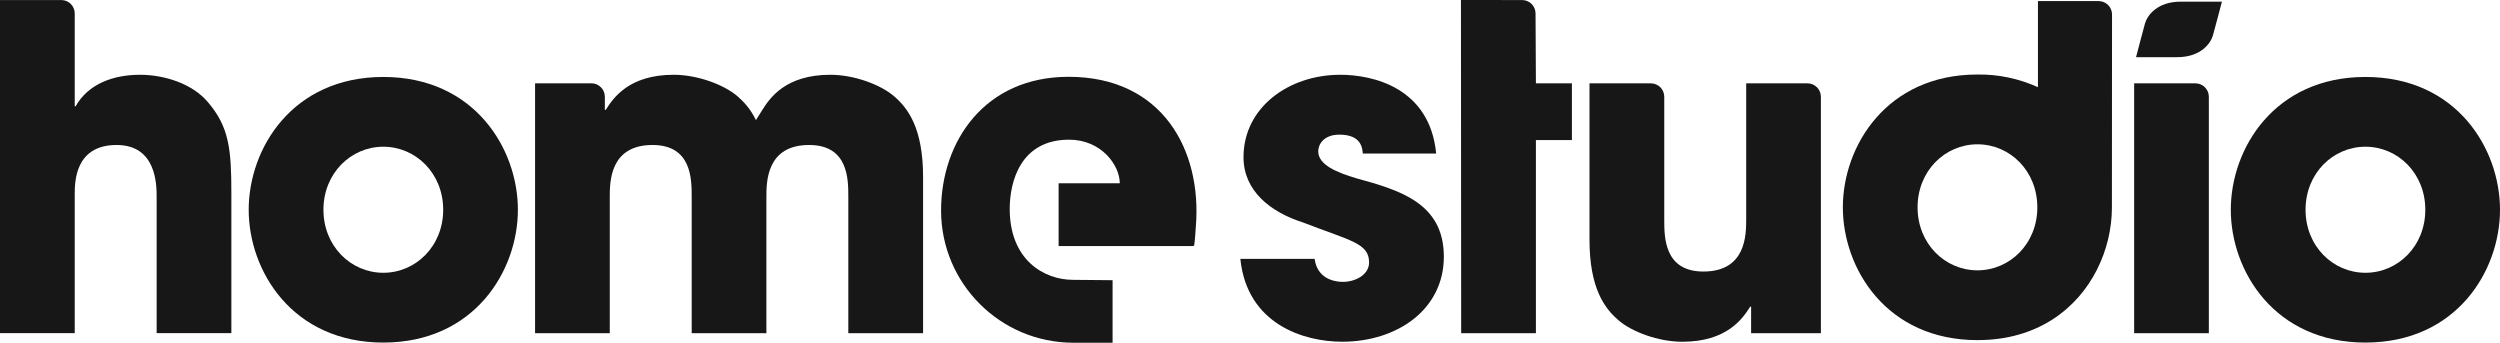
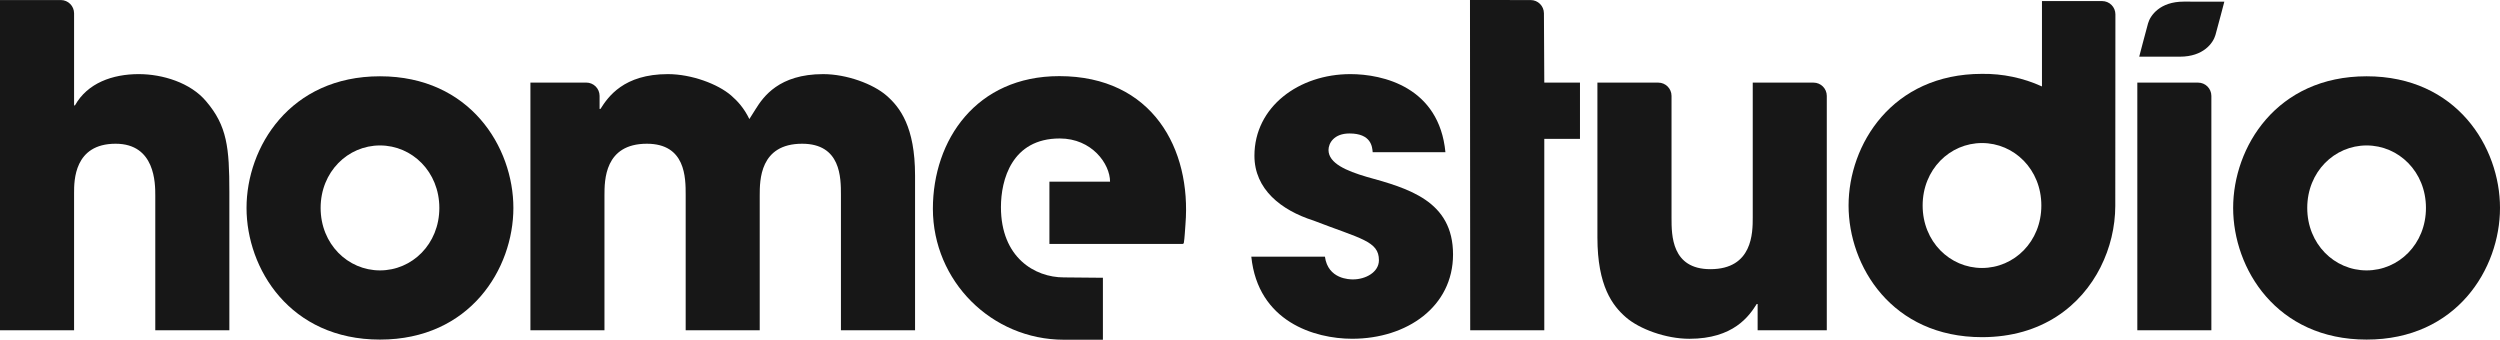
- <svg xmlns="http://www.w3.org/2000/svg" viewBox="0 0 683.839 93.745" width="683.839" height="93.745" fill="#171717">
+ <svg xmlns="http://www.w3.org/2000/svg" viewBox="0 0 689.839 93.745" width="689.839" height="93.745" fill="#171717">
  <path fill-rule="evenodd" d="M38.298 20.451C31.031 20.451 24.139 22.92 20.689 29.075L20.441 29.075L20.441 3.677C20.441 1.655 18.803 0.015 16.781 0.012L0 0.012L0 91.132L20.441 91.132L20.441 53.207C20.441 49.883 20.441 39.66 31.895 39.66C42.848 39.66 42.848 50.62 42.848 53.945L42.848 91.132L63.287 91.132L63.287 52.963C63.287 40.772 62.675 34.742 56.887 27.963C52.568 22.796 44.814 20.452 38.287 20.452Z" />
  <path fill-rule="evenodd" d="M141.661 57.374C141.661 74.127 129.72 93.704 104.851 93.704C79.982 93.704 68.027 74.126 68.027 57.374C68.027 40.622 79.968 21.051 104.851 21.051C129.734 21.051 141.661 40.635 141.661 57.374ZM121.229 57.374C121.229 47.401 113.718 40.134 104.851 40.134C95.984 40.134 88.473 47.401 88.473 57.374C88.473 67.347 95.984 74.614 104.851 74.614C113.718 74.614 121.229 67.347 121.229 57.374Z" />
  <path fill-rule="evenodd" d="M146.361 22.796L146.361 91.138L166.793 91.138L166.793 53.946C166.793 49.759 166.793 39.661 178.493 39.661C189.203 39.661 189.203 49.022 189.203 53.827L189.203 91.138L209.635 91.138L209.635 53.946C209.635 49.759 209.635 39.661 221.335 39.661C232.045 39.661 232.045 49.022 232.045 53.827L232.045 91.138L252.496 91.138L252.496 48.41C252.496 34.981 248.302 29.563 244.61 26.364C240.918 23.165 233.656 20.453 227.126 20.453C214.935 20.453 210.626 26.733 208.537 30.053L206.775 32.854C205.312 29.821 203.486 27.852 201.768 26.364C198.076 23.165 190.814 20.453 184.284 20.453C172.093 20.453 167.784 26.733 165.695 30.053L165.445 30.053L165.445 26.453C165.444 25.48 165.057 24.547 164.368 23.86C163.68 23.172 162.746 22.787 161.773 22.788Z" />
  <path fill-rule="evenodd" d="M292.279 21.008C269.42 21.008 257.416 38.589 257.416 57.623C257.447 77.56 273.601 93.714 293.538 93.745L304.331 93.745L304.331 76.645L293.538 76.545C285.547 76.545 276.194 71.086 276.194 57.145C276.194 49.683 279.15 38.208 292.426 38.208C301.307 38.208 306.3 45.239 306.3 50.121L289.57 50.121L289.57 67.311L326.297 67.311C326.482 67.31 326.639 67.174 326.666 66.991C326.896 65.551 326.972 63.625 327.111 61.907C328.787 41.127 318.021 21.007 292.283 21.007Z" />
-   <path fill-rule="evenodd" d="M371.048 48.777C365.63 47.177 360.582 45.084 360.582 41.391C360.582 39.541 362.056 36.829 366.368 36.829C372.404 36.829 372.648 40.529 372.773 42.003L392.844 42.003C391.118 24.026 375.6 20.451 366.611 20.451C352.452 20.451 340.142 29.443 340.142 42.984C340.142 52.227 347.528 58.02 356.395 60.843C369.442 65.892 374.495 66.504 374.495 71.796C374.495 75.134 370.795 77.096 367.346 77.096C366.484 77.096 360.446 77.096 359.592 70.816L339.28 70.816C341.123 88.793 356.771 93.474 367.105 93.474C382.252 93.474 394.944 84.607 394.944 70.211C394.944 55.426 382.621 51.976 371.044 48.777Z" />
-   <path fill-rule="evenodd" d="M420.025 3.658L420.125 22.797L429.973 22.797L429.973 38.312L420.125 38.312L420.125 91.138L399.684 91.138L399.621 0L416.36 0.014C418.375 0.015 420.012 1.642 420.025 3.658Z" />
-   <path fill-rule="evenodd" d="M498.076 91.138L498.076 26.462C498.076 24.438 496.435 22.797 494.411 22.797L477.644 22.797L477.644 59.989C477.644 64.176 477.644 74.274 465.944 74.274C455.234 74.274 455.234 64.913 455.234 60.108L455.234 26.462C455.234 24.438 453.593 22.797 451.569 22.797L434.783 22.797L434.783 65.525C434.783 78.954 438.977 84.372 442.669 87.571C446.361 90.77 453.623 93.482 460.153 93.482C472.344 93.482 476.653 87.202 478.742 83.882L478.992 83.882L478.992 91.138Z" />
-   <path fill-rule="evenodd" d="M577.685 56.788C577.659 62.659 576.271 68.444 573.631 73.688L573.638 73.688C568.238 84.398 557.427 93.035 540.91 93.035C516.034 93.035 504.086 73.465 504.086 56.712C504.086 39.959 516.034 20.382 540.91 20.382C546.612 20.306 552.26 21.491 557.451 23.852L557.451 0.297L574.051 0.297C575.023 0.296 575.956 0.682 576.643 1.369C577.331 2.057 577.717 2.99 577.716 3.962C577.709 15.652 577.681 51.607 577.681 56.788ZM557.281 56.711C557.281 46.738 549.77 39.471 540.903 39.471C532.036 39.471 524.525 46.738 524.525 56.711C524.525 66.684 532.036 73.944 540.903 73.944C549.77 73.944 557.281 66.684 557.281 56.711Z" />
-   <path fill-rule="evenodd" d="M583.763 91.138L604.195 91.138L604.195 26.462C604.194 24.438 602.553 22.798 600.53 22.797L583.763 22.797ZM586.733 6.41C586.121 8.58 584.285 15.639 584.285 15.639L595.516 15.639C602.046 15.639 604.696 11.839 605.316 9.672C605.936 7.505 607.773 0.457 607.773 0.457C607.773 0.457 603.065 0.45 596.542 0.45C590.019 0.45 587.355 4.25 586.736 6.41Z" />
-   <path fill-rule="evenodd" d="M683.839 57.374C683.839 74.127 671.898 93.704 647.029 93.704C622.16 93.704 610.205 74.126 610.205 57.374C610.205 40.622 622.146 21.051 647.029 21.051C671.912 21.051 683.839 40.635 683.839 57.374ZM663.407 57.374C663.407 47.401 655.896 40.134 647.029 40.134C638.162 40.134 630.651 47.401 630.651 57.374C630.651 67.347 638.162 74.614 647.029 74.614C655.896 74.614 663.407 67.347 663.407 57.374Z" />
+   <path fill-rule="evenodd" d="M377.048 48.777C371.63 47.177 366.582 45.084 366.582 41.391C366.582 39.541 368.056 36.829 372.368 36.829C378.404 36.829 378.648 40.529 378.773 42.003L398.844 42.003C397.118 24.026 381.6 20.451 372.611 20.451C358.452 20.451 346.142 29.443 346.142 42.984C346.142 52.227 353.528 58.02 362.395 60.843C375.442 65.892 380.495 66.504 380.495 71.796C380.495 75.134 376.795 77.096 373.346 77.096C372.484 77.096 366.446 77.096 365.592 70.816L345.28 70.816C347.123 88.793 362.771 93.474 373.105 93.474C388.252 93.474 400.944 84.607 400.944 70.211C400.944 55.426 388.621 51.976 377.044 48.777Z" />
+   <path fill-rule="evenodd" d="M426.025 3.658L426.125 22.797L435.973 22.797L435.973 38.312L426.125 38.312L426.125 91.138L405.684 91.138L405.621 0L422.36 0.014C424.375 0.015 426.012 1.642 426.025 3.658Z" />
+   <path fill-rule="evenodd" d="M504.076 91.138L504.076 26.462C504.076 24.438 502.435 22.797 500.411 22.797L483.644 22.797L483.644 59.989C483.644 64.176 483.644 74.274 471.944 74.274C461.234 74.274 461.234 64.913 461.234 60.108L461.234 26.462C461.234 24.438 459.593 22.797 457.569 22.797L440.783 22.797L440.783 65.525C440.783 78.954 444.977 84.372 448.669 87.571C452.361 90.77 459.623 93.482 466.153 93.482C478.344 93.482 482.653 87.202 484.742 83.882L484.992 83.882L484.992 91.138Z" />
+   <path fill-rule="evenodd" d="M583.685 56.788C583.659 62.659 582.271 68.444 579.631 73.688L579.638 73.688C574.238 84.398 563.427 93.035 546.91 93.035C522.034 93.035 510.086 73.465 510.086 56.712C510.086 39.959 522.034 20.382 546.91 20.382C552.612 20.306 558.26 21.491 563.451 23.852L563.451 0.297L580.051 0.297C581.023 0.296 581.956 0.682 582.643 1.369C583.331 2.057 583.717 2.99 583.716 3.962C583.709 15.652 583.681 51.607 583.681 56.788ZM563.281 56.711C563.281 46.738 555.77 39.471 546.903 39.471C538.036 39.471 530.525 46.738 530.525 56.711C530.525 66.684 538.036 73.944 546.903 73.944C555.77 73.944 563.281 66.684 563.281 56.711Z" />
+   <path fill-rule="evenodd" d="M589.763 91.138L610.195 91.138L610.195 26.462C610.194 24.438 608.553 22.798 606.53 22.797L589.763 22.797ZM592.733 6.41C592.121 8.58 590.285 15.639 590.285 15.639L601.516 15.639C608.046 15.639 610.696 11.839 611.316 9.672C611.936 7.505 613.773 0.457 613.773 0.457C613.773 0.457 609.065 0.45 602.542 0.45C596.019 0.45 593.355 4.25 592.736 6.41Z" />
+   <path fill-rule="evenodd" d="M689.839 57.374C689.839 74.127 677.898 93.704 653.029 93.704C628.16 93.704 616.205 74.126 616.205 57.374C616.205 40.622 628.146 21.051 653.029 21.051C677.912 21.051 689.839 40.635 689.839 57.374ZM669.407 57.374C669.407 47.401 661.896 40.134 653.029 40.134C644.162 40.134 636.651 47.401 636.651 57.374C636.651 67.347 644.162 74.614 653.029 74.614C661.896 74.614 669.407 67.347 669.407 57.374Z" />
</svg>
